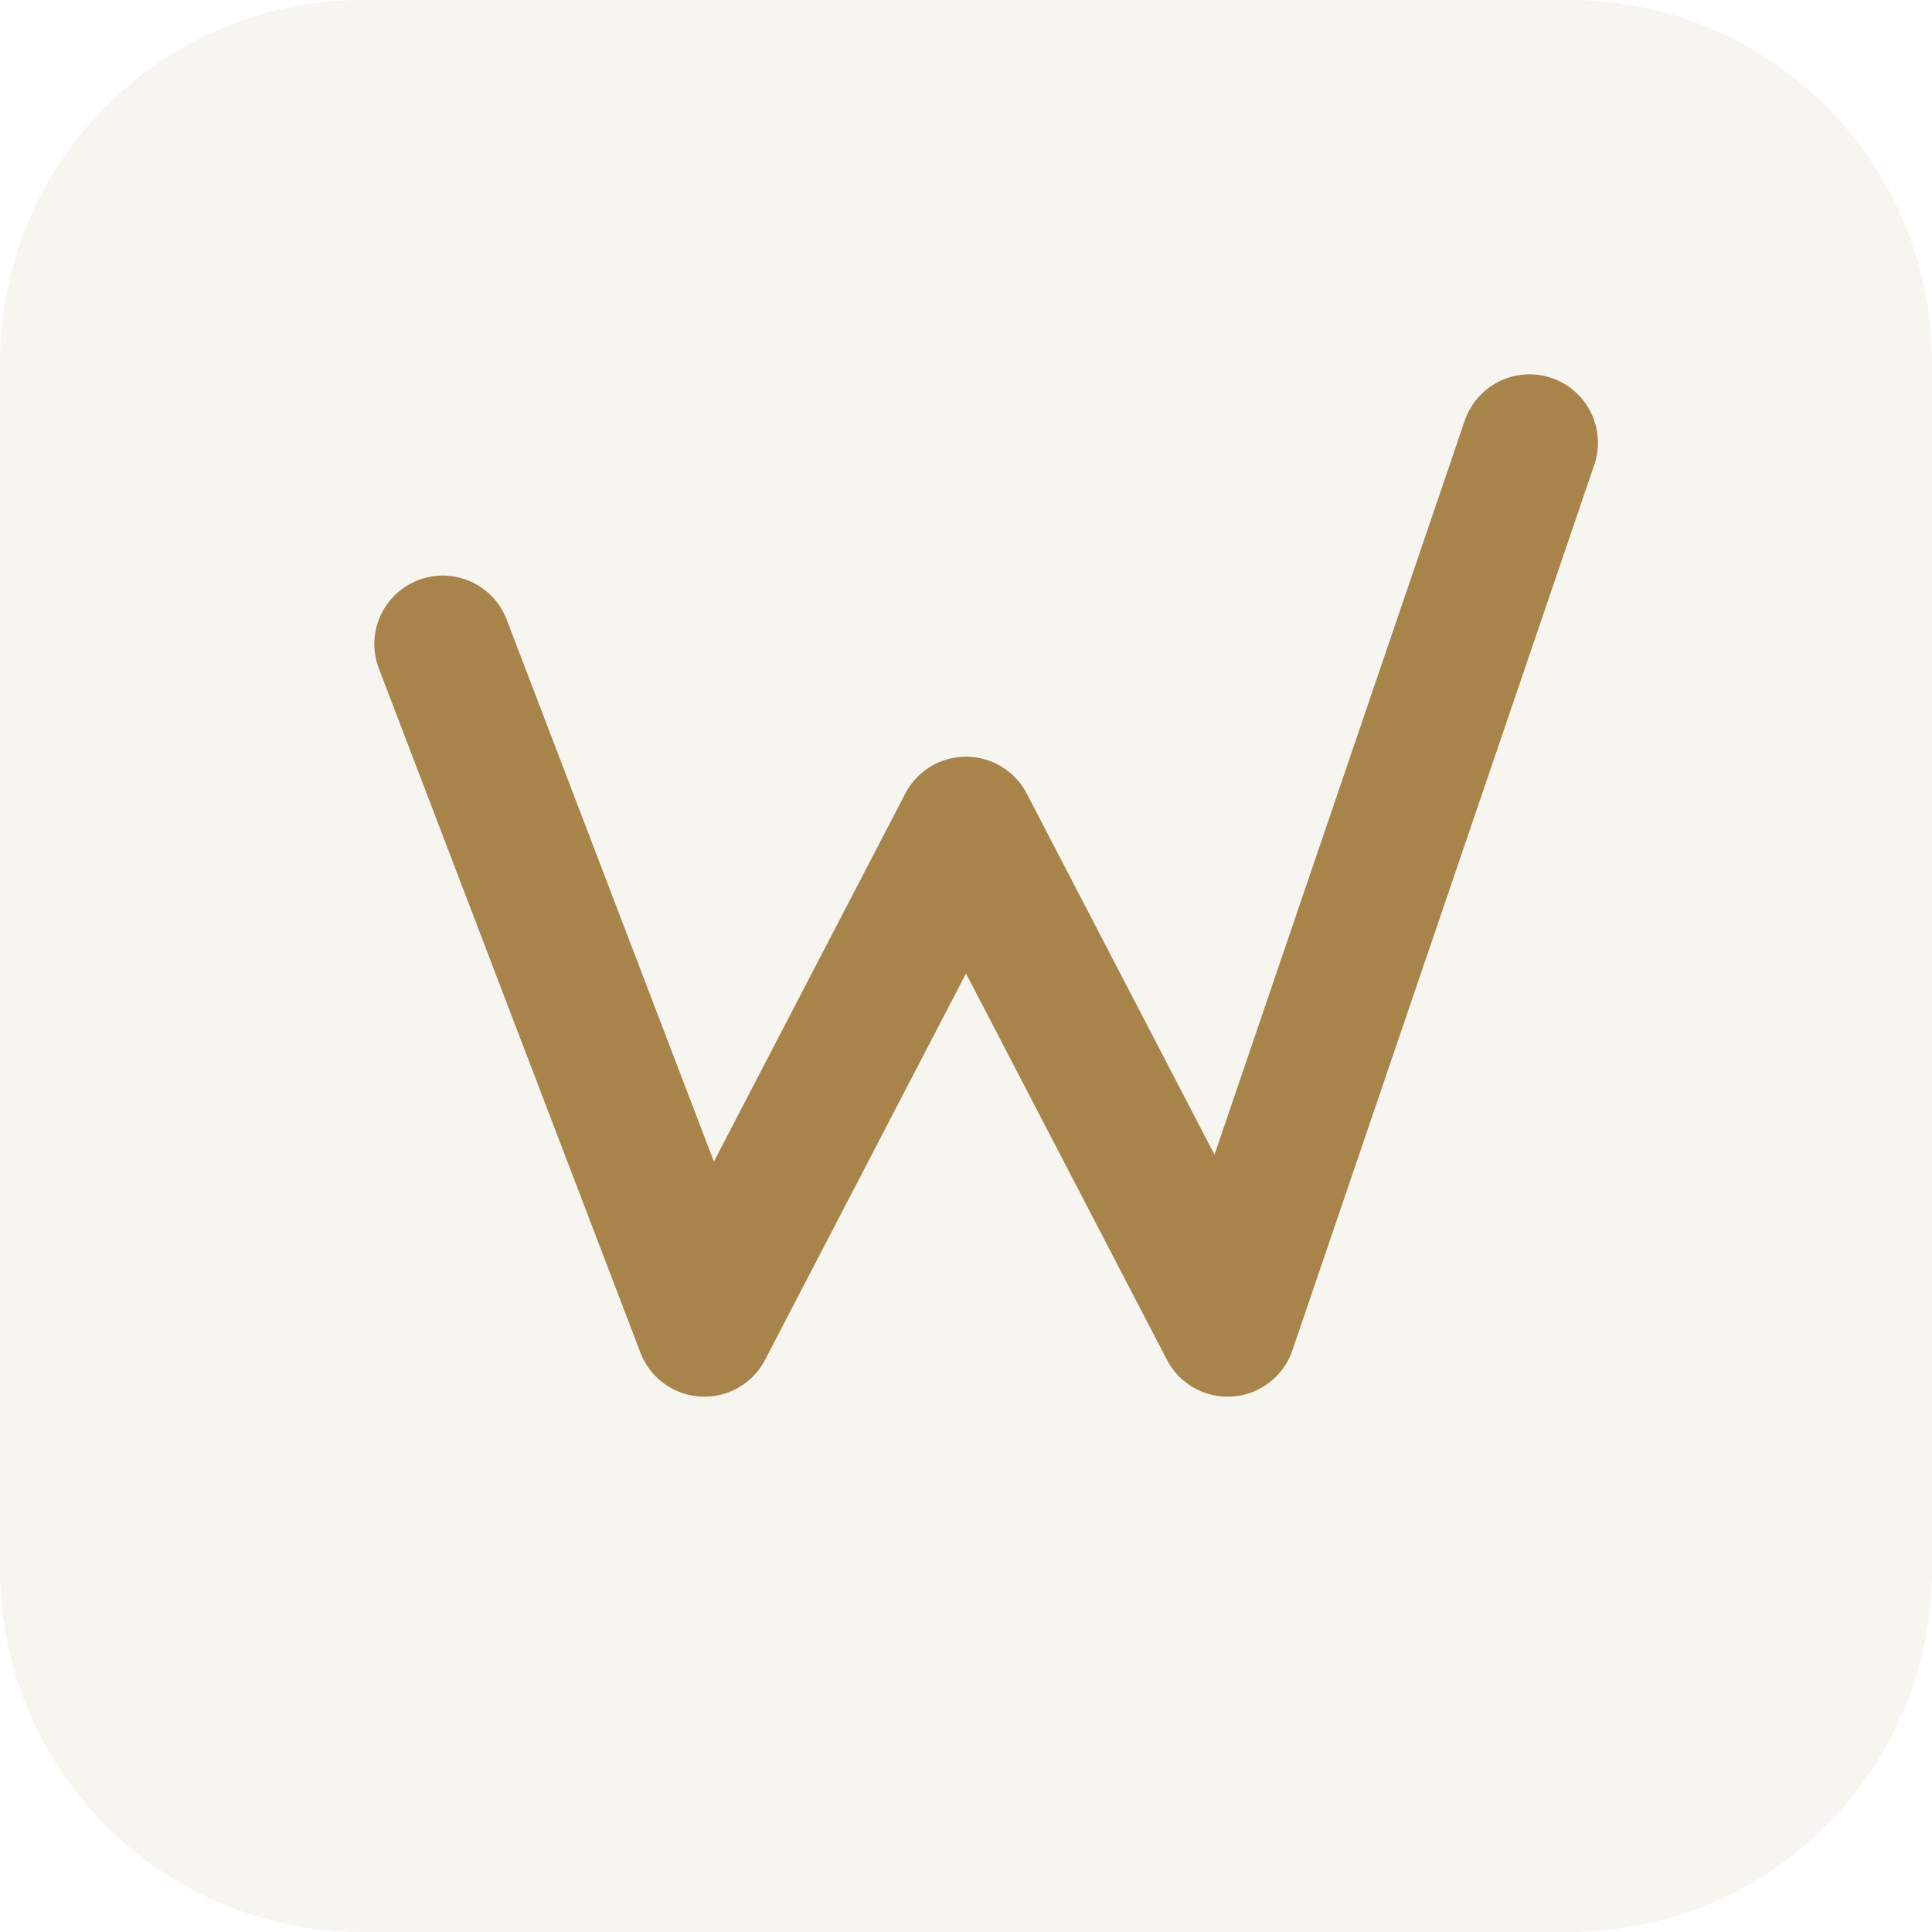
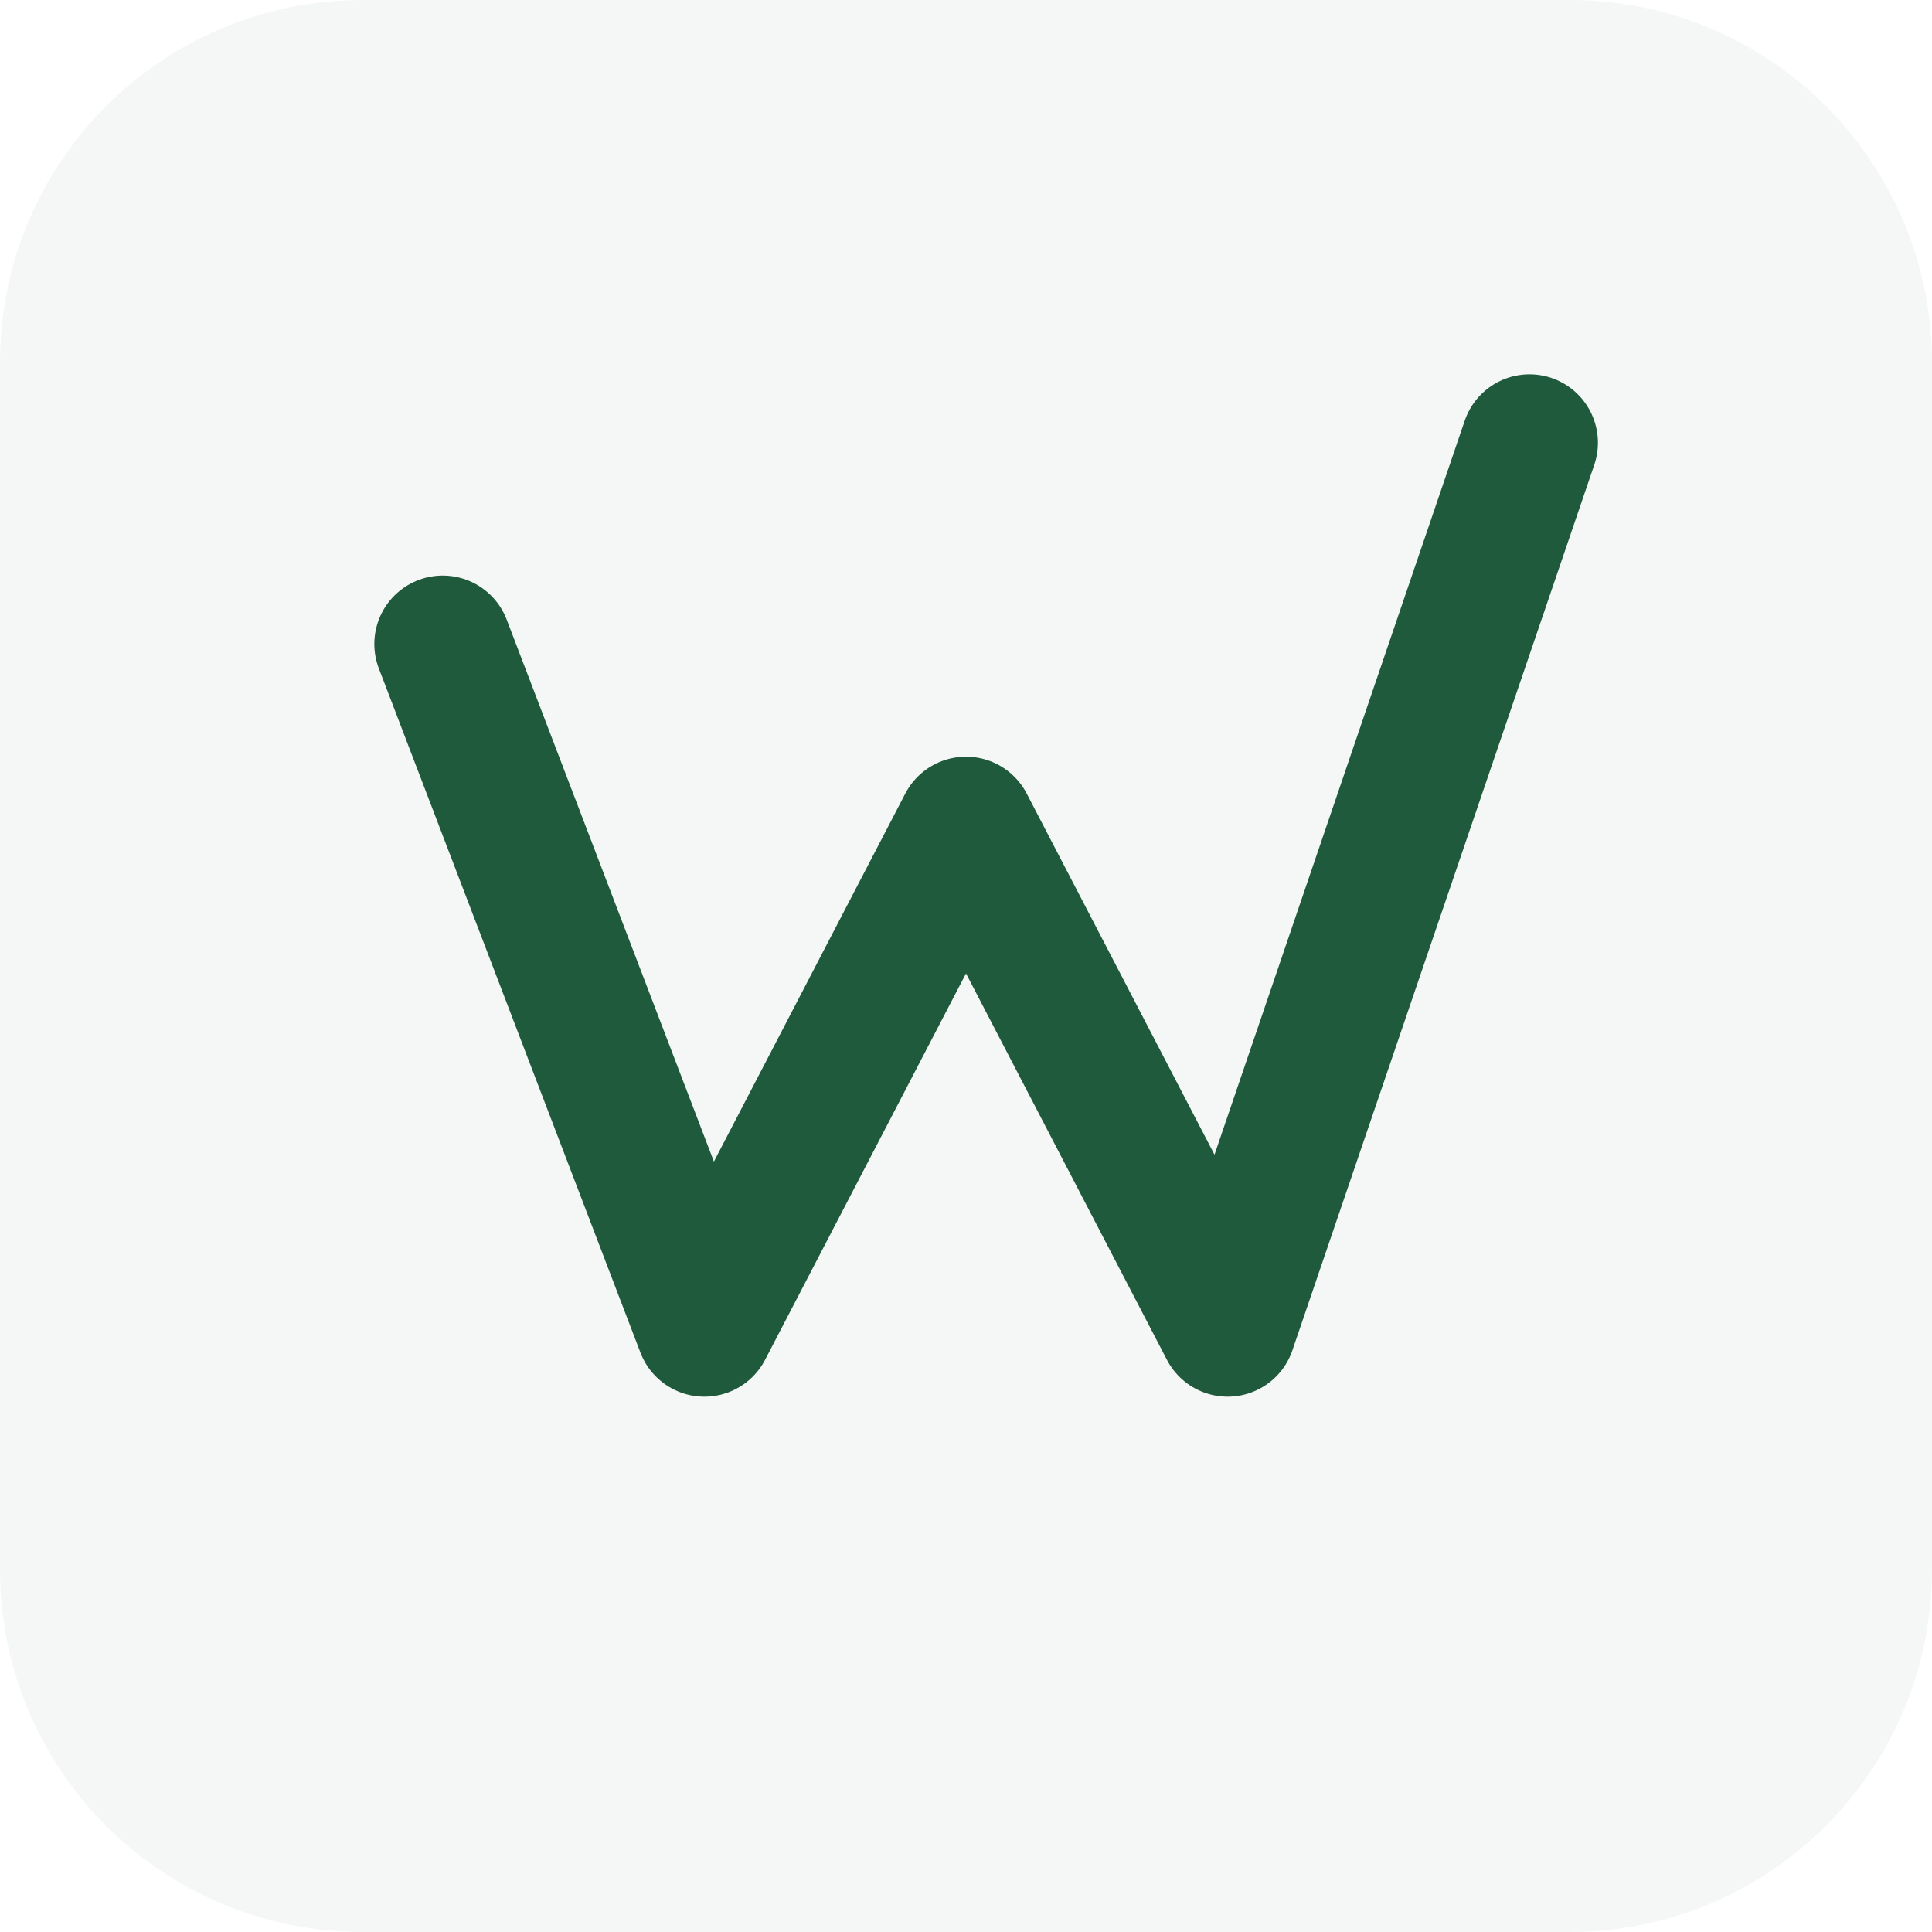
<svg xmlns="http://www.w3.org/2000/svg" viewBox="0 0 48 48">
-   <rect width="48" height="48" rx="9" fill="#F7F5F0" />
-   <path d="M11 16 17.5 33 24 20.5 30.5 33 38 11" fill="none" stroke="#A8834A" stroke-width="3.4" stroke-linecap="round" stroke-linejoin="round" />
+   <rect width="48" height="48" rx="9" fill="#F5F7F6" />
+   <path d="M11 16 17.5 33 24 20.5 30.5 33 38 11" fill="none" stroke="#1F5A3C" stroke-width="3.4" stroke-linecap="round" stroke-linejoin="round" />
</svg>
